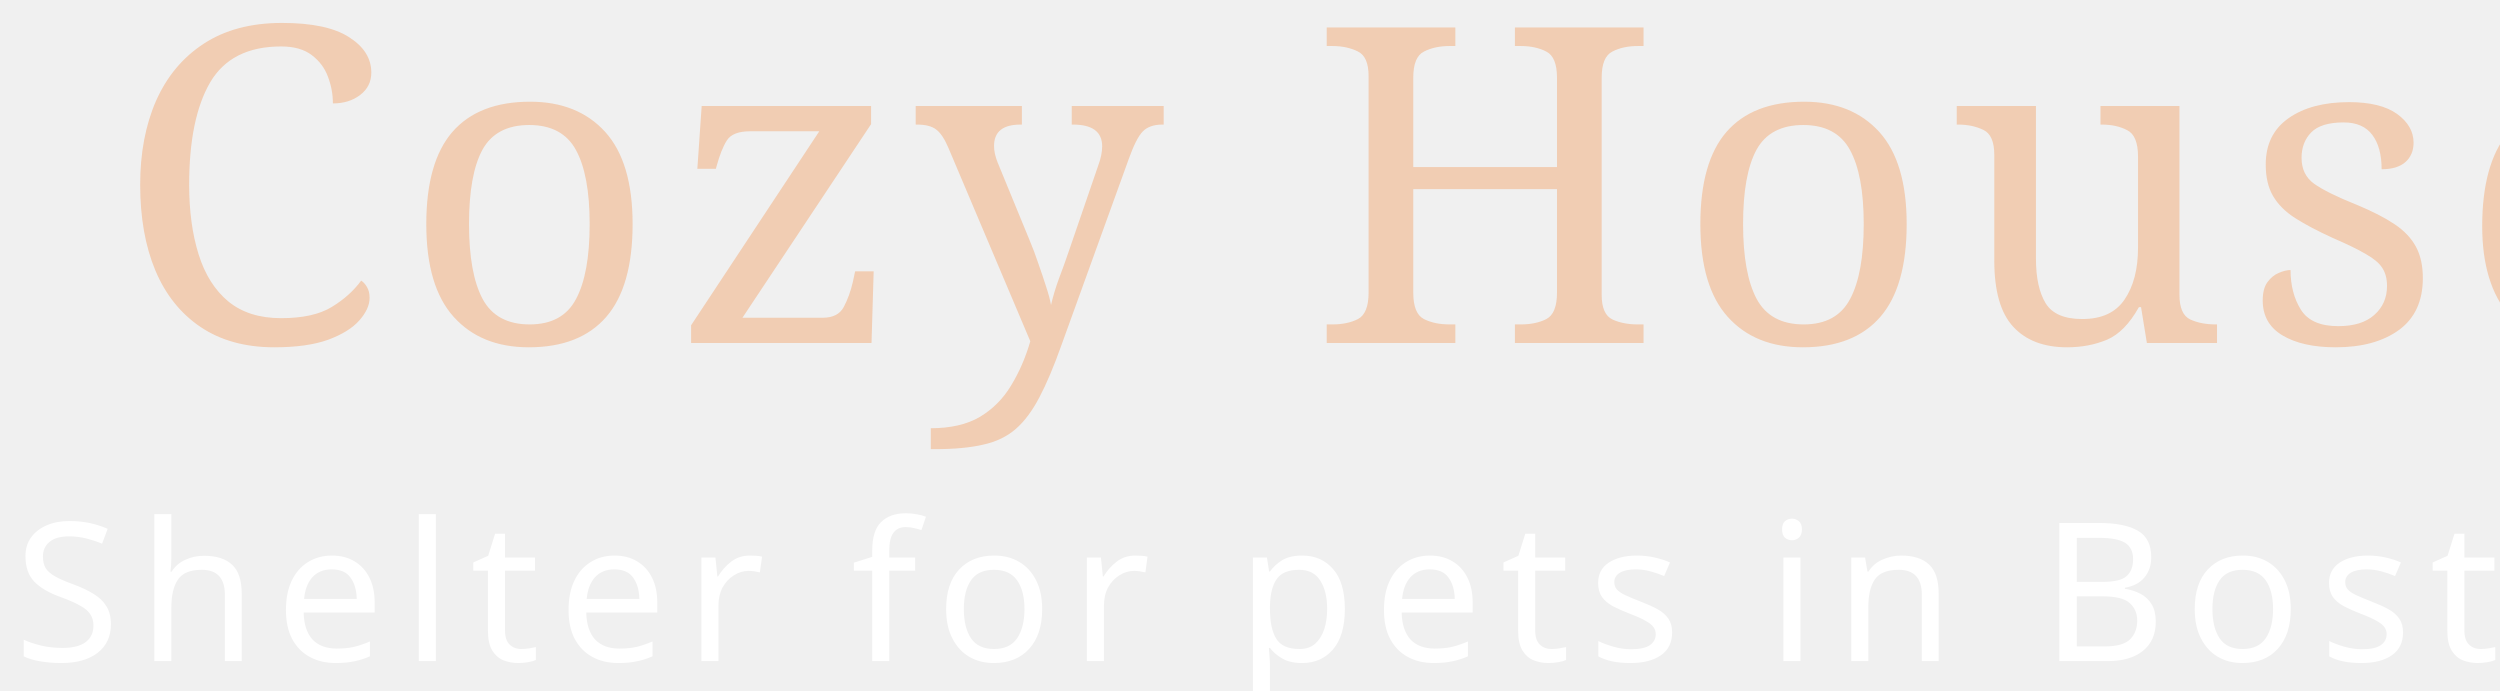
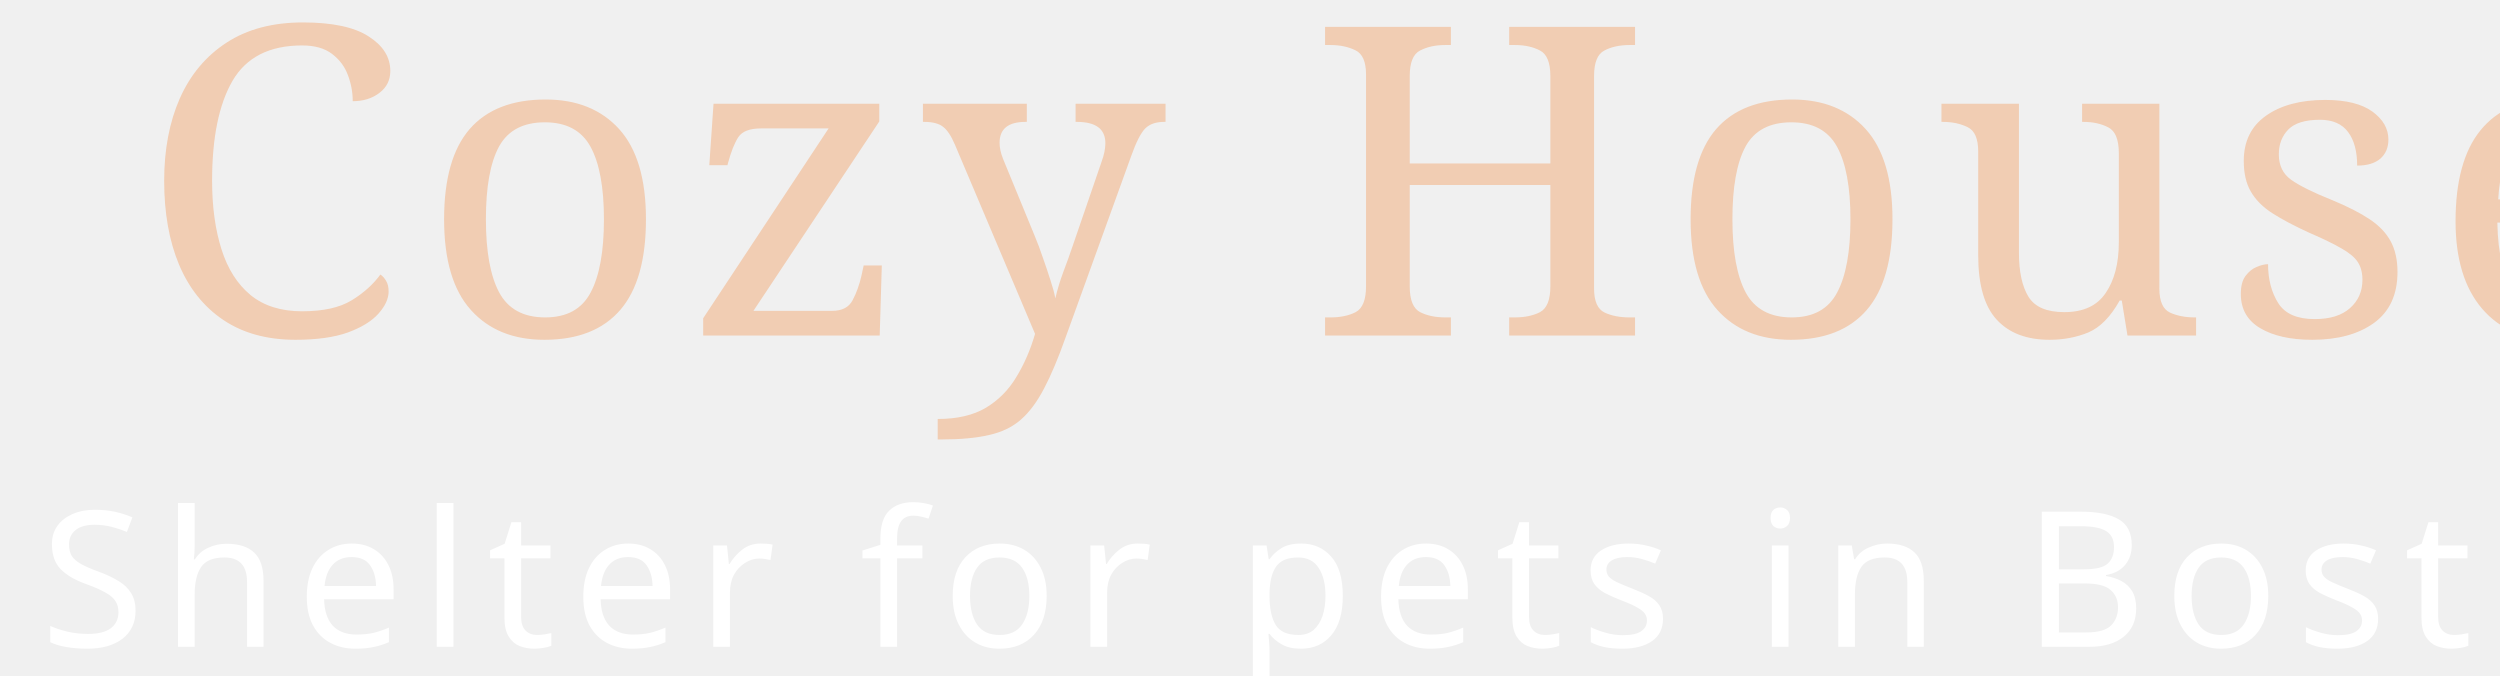
- <svg xmlns="http://www.w3.org/2000/svg" width="181" height="50" viewBox="0 0 181 50">
+ <svg xmlns="http://www.w3.org/2000/svg" width="185" height="50" viewBox="0 0 181 50">
  <g>
    <g>
      <g>
        <g>
          <text dominant-baseline="text-before-edge" style="line-height:97.08px" fill="#f1cdb3" font-family="'Georgia','Georgia'" font-size="32" font-style="none" font-weight="400">
            <tspan style="font-kerning:normal" letter-spacing="1.13" />
            <tspan style="font-kerning:normal" letter-spacing="1.13">Cozy House</tspan>
          </text>
        </g>
      </g>
      <g>
        <g>
          <text dominant-baseline="text-before-edge" style="line-height:29px" fill="#fff" font-family="'ArialMT','ArialMT'" font-size="14" font-style="none" font-weight="400" transform="translate(1 37)">
            <tspan style="font-kerning:normal" letter-spacing="1.3">Shelter for pets in Boston </tspan>
          </text>
        </g>
      </g>
    </g>
  </g>
</svg>
